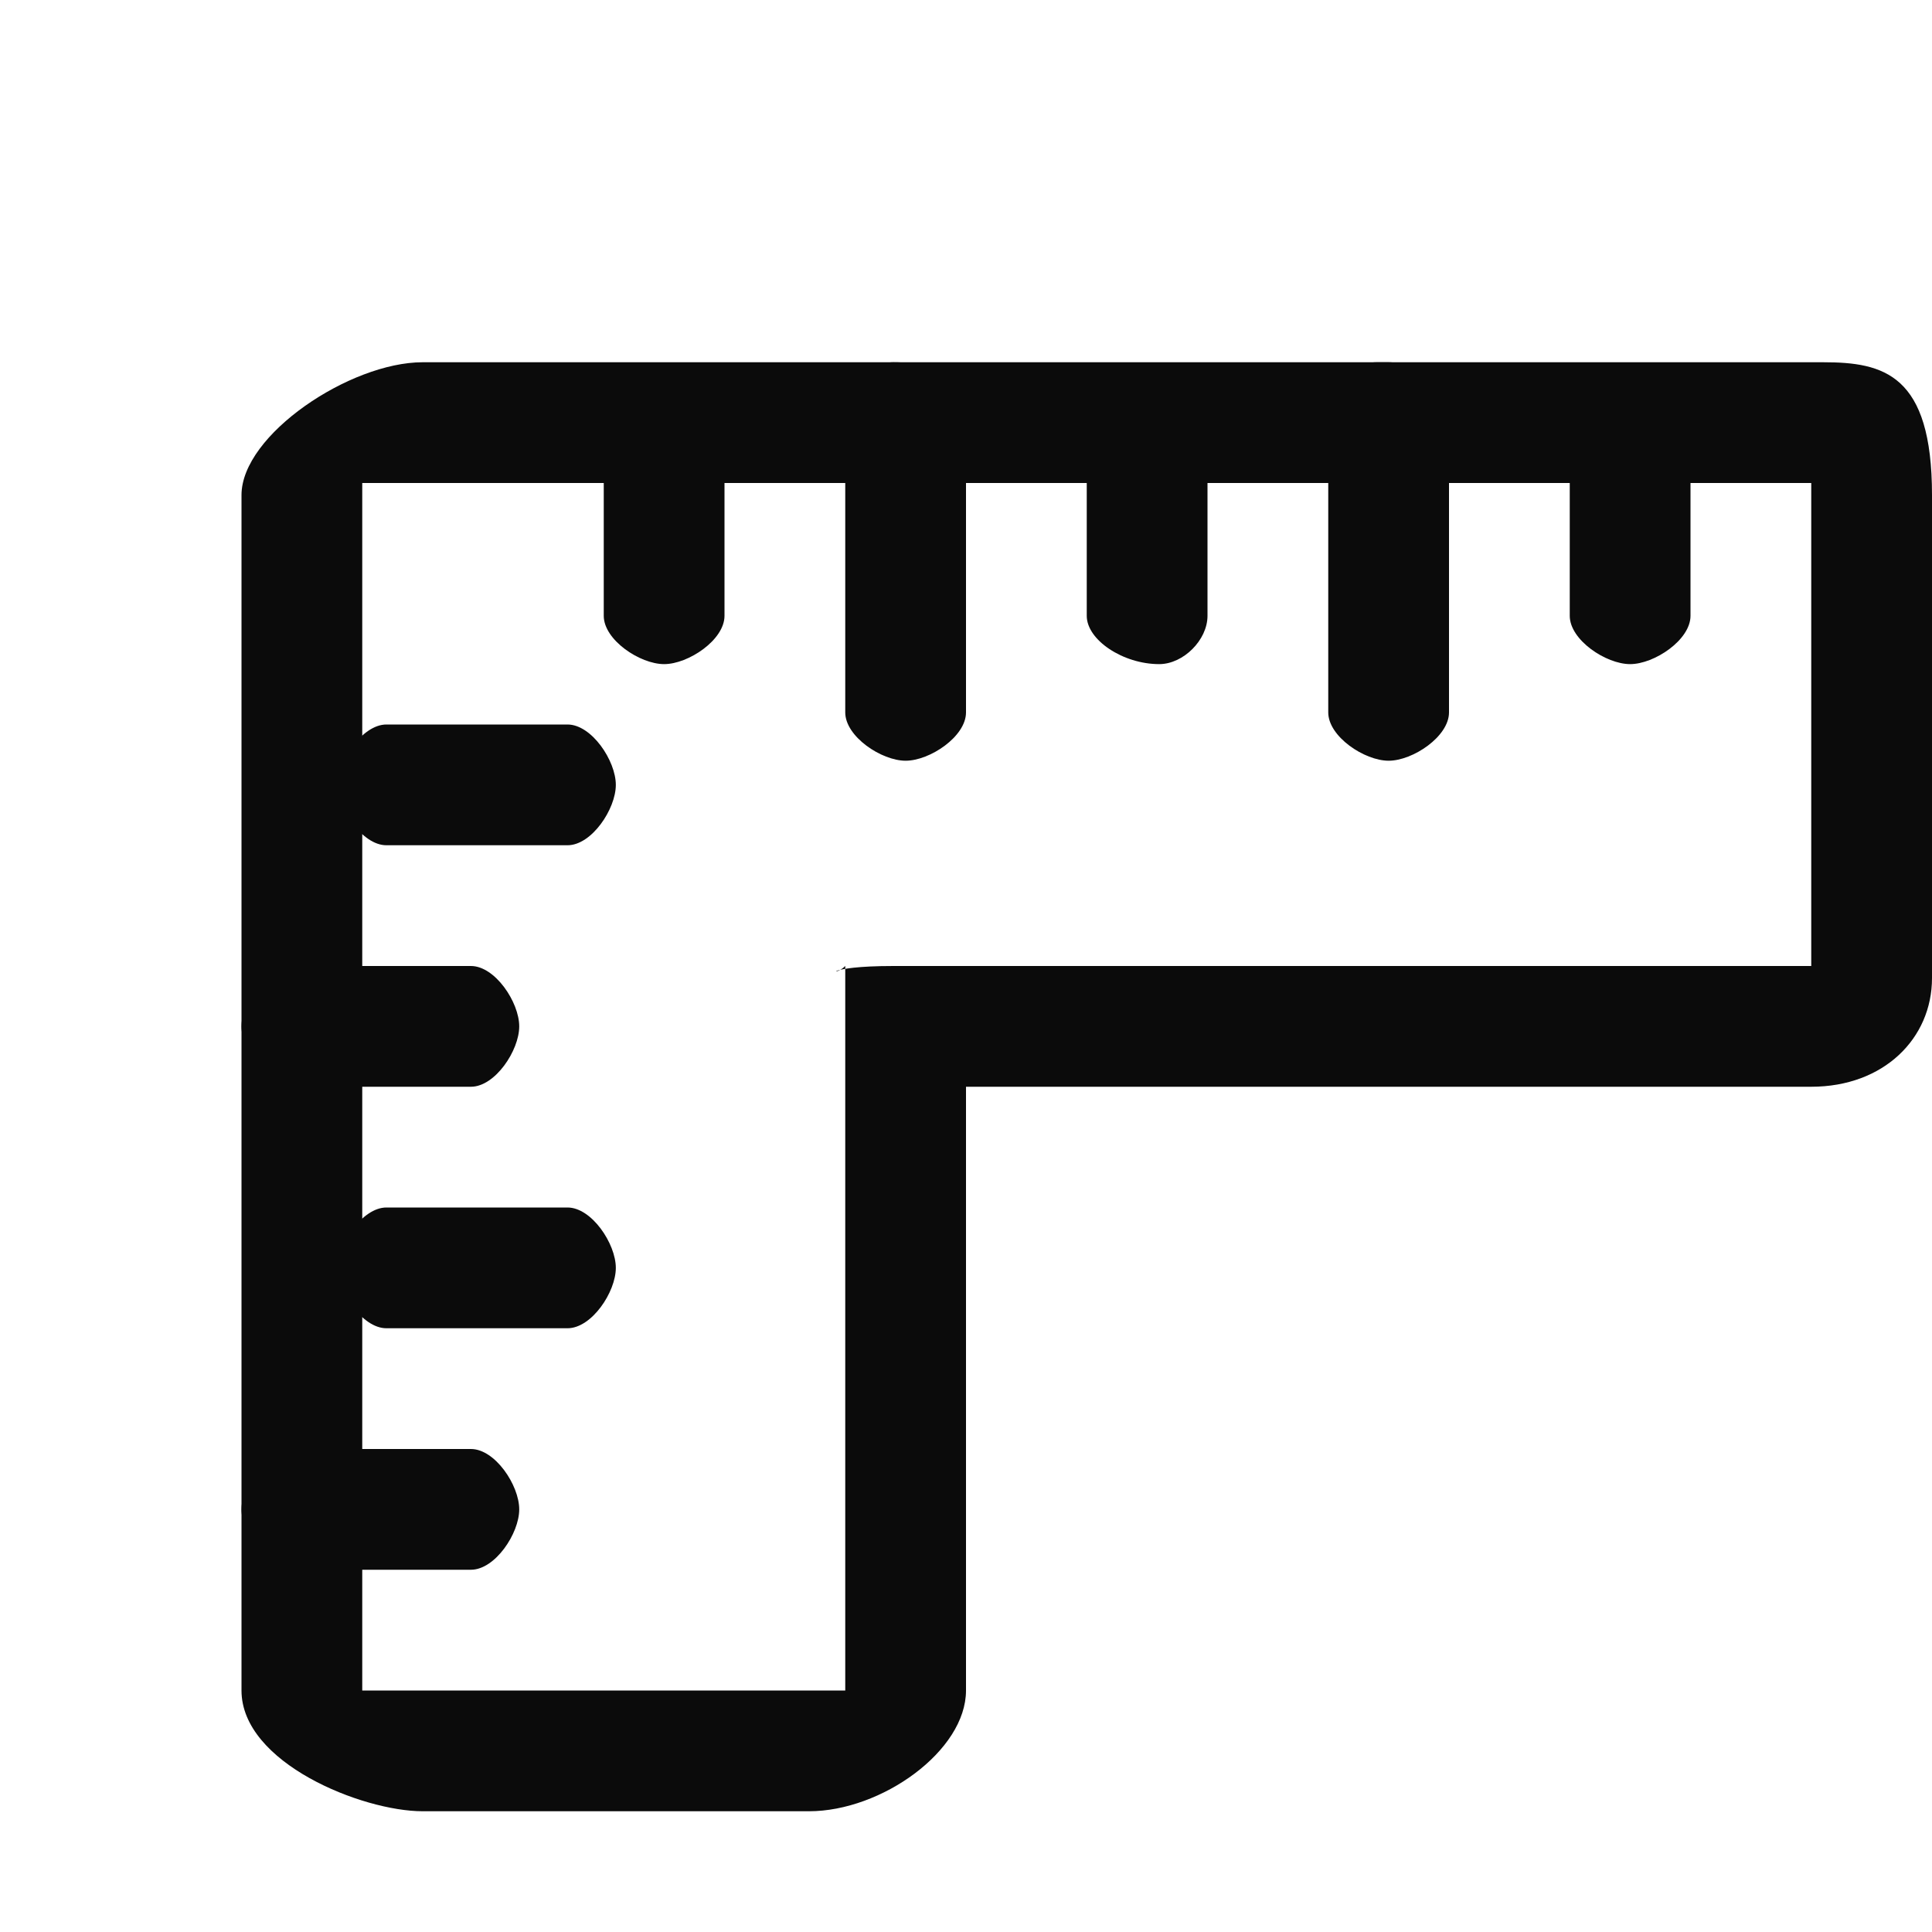
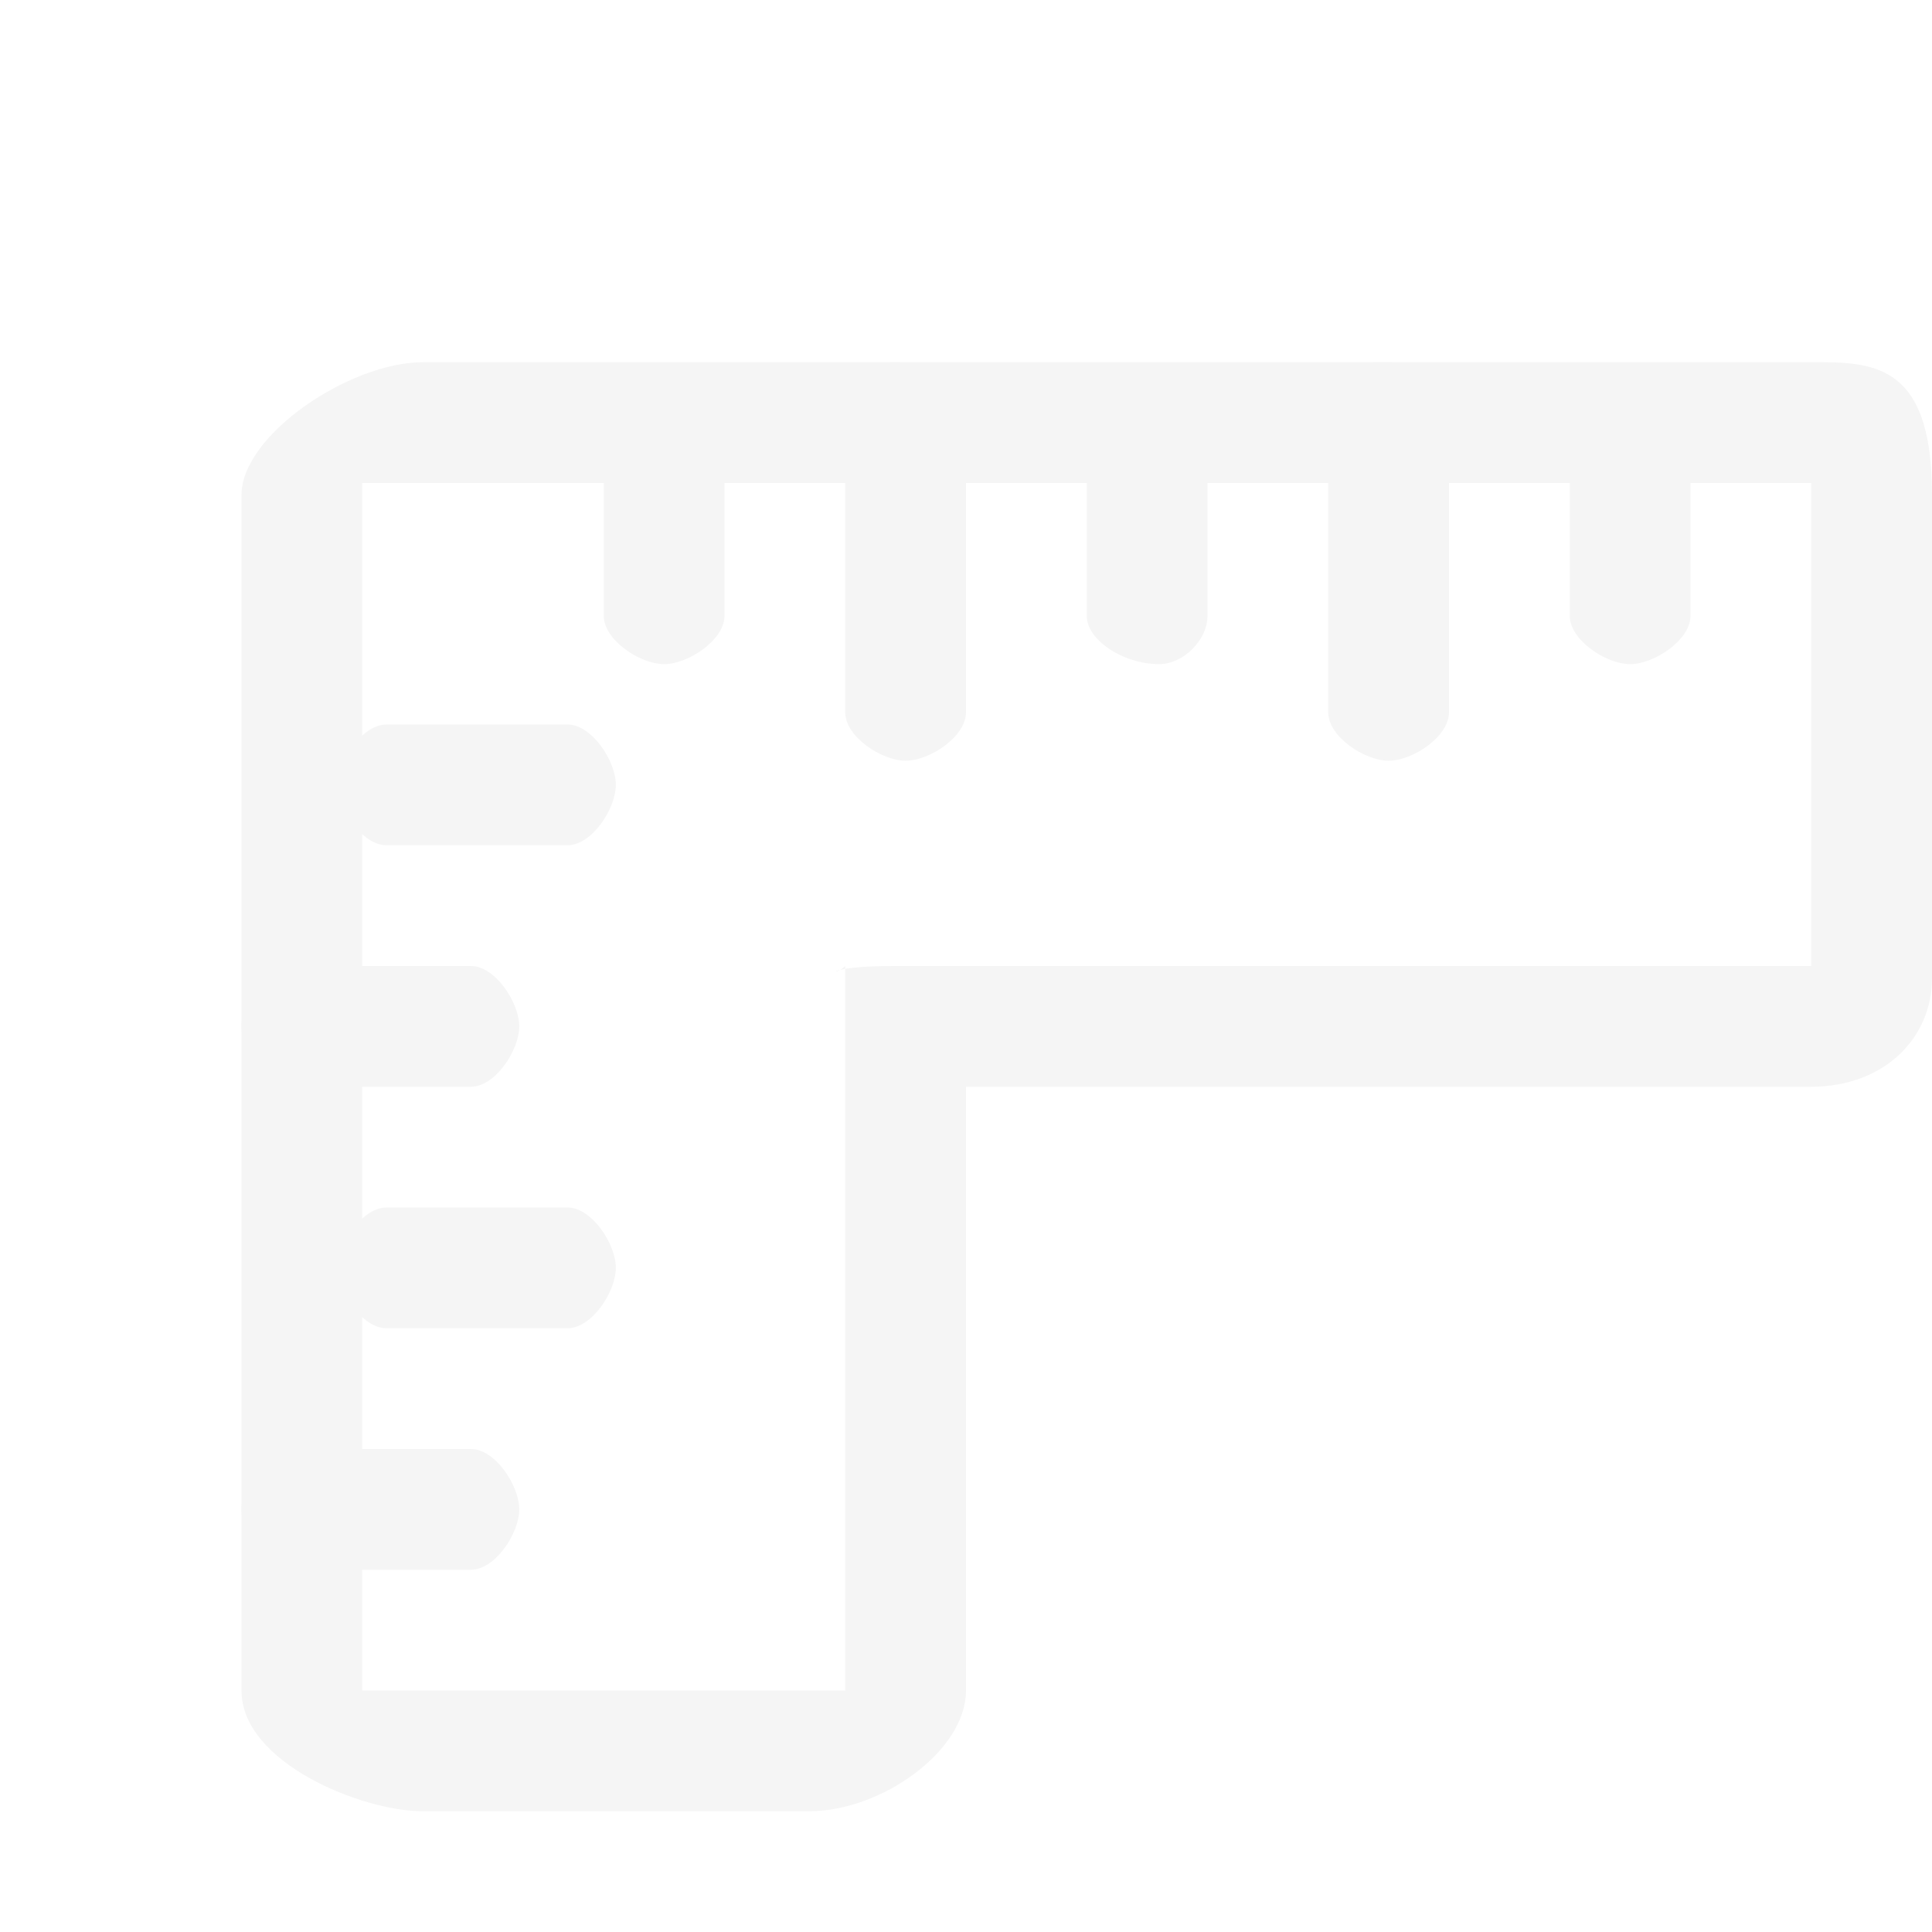
- <svg xmlns="http://www.w3.org/2000/svg" viewBox="0 0 16 16" fill="#0b0b0b">
+ <svg xmlns="http://www.w3.org/2000/svg" viewBox="0 0 16 16" fill="whitesmoke">
  <path d="M11.4 3c-.2 0-.4.2-.4.4v2.5c0 .2.3.4.5.4s.5-.2.5-.4V3.4c0-.2-.3-.4-.5-.4M13.5 3.2c-.2 0-.5.2-.5.4v1.5c0 .2.3.4.5.4s.5-.2.5-.4V3.6c0-.2-.3-.4-.5-.4M9.6 3.2c-.2 0-.6.2-.6.4v1.5c0 .2.3.4.6.4.2 0 .4-.2.4-.4V3.6c0-.2-.2-.4-.4-.4M7.4 3c-.2 0-.4.2-.4.4v2.5c0 .2.3.4.5.4s.5-.2.5-.4V3.4c0-.2-.2-.4-.6-.4M5.5 3.2c-.3 0-.5.2-.5.4v1.5c0 .2.3.4.5.4s.5-.2.5-.4V3.6c0-.2-.3-.4-.5-.4M4.3 8.5c0-.2-.2-.5-.4-.5H2.4c-.2 0-.4.3-.4.5s.2.5.4.5h1.5c.2 0 .4-.3.4-.5M4.3 12.5c0-.2-.2-.5-.4-.5H2.4c-.2 0-.4.3-.4.5s.2.5.4.5h1.5c.2 0 .4-.3.4-.5M5.1 10.5c0-.2-.2-.5-.4-.5H3.2c-.2 0-.4.3-.4.5s.2.5.4.5h1.5c.2 0 .4-.3.4-.5M5.1 6.5c0-.2-.2-.5-.4-.5H3.2c-.2 0-.4.3-.4.5s.2.5.4.5h1.5c.2 0 .4-.3.4-.5" />
  <path d="M15.1 3H3.5C2.9 3 2 3.6 2 4.1V14c0 .6 1 1 1.5 1h3.2c.6 0 1.3-.5 1.3-1V9h7c.6 0 1-.4 1-.9v-4c0-1-.4-1.1-.9-1.1zM15 8H7.4c-.6 0-.5.1-.4 0v6H3V4h12v4z" />
</svg>
